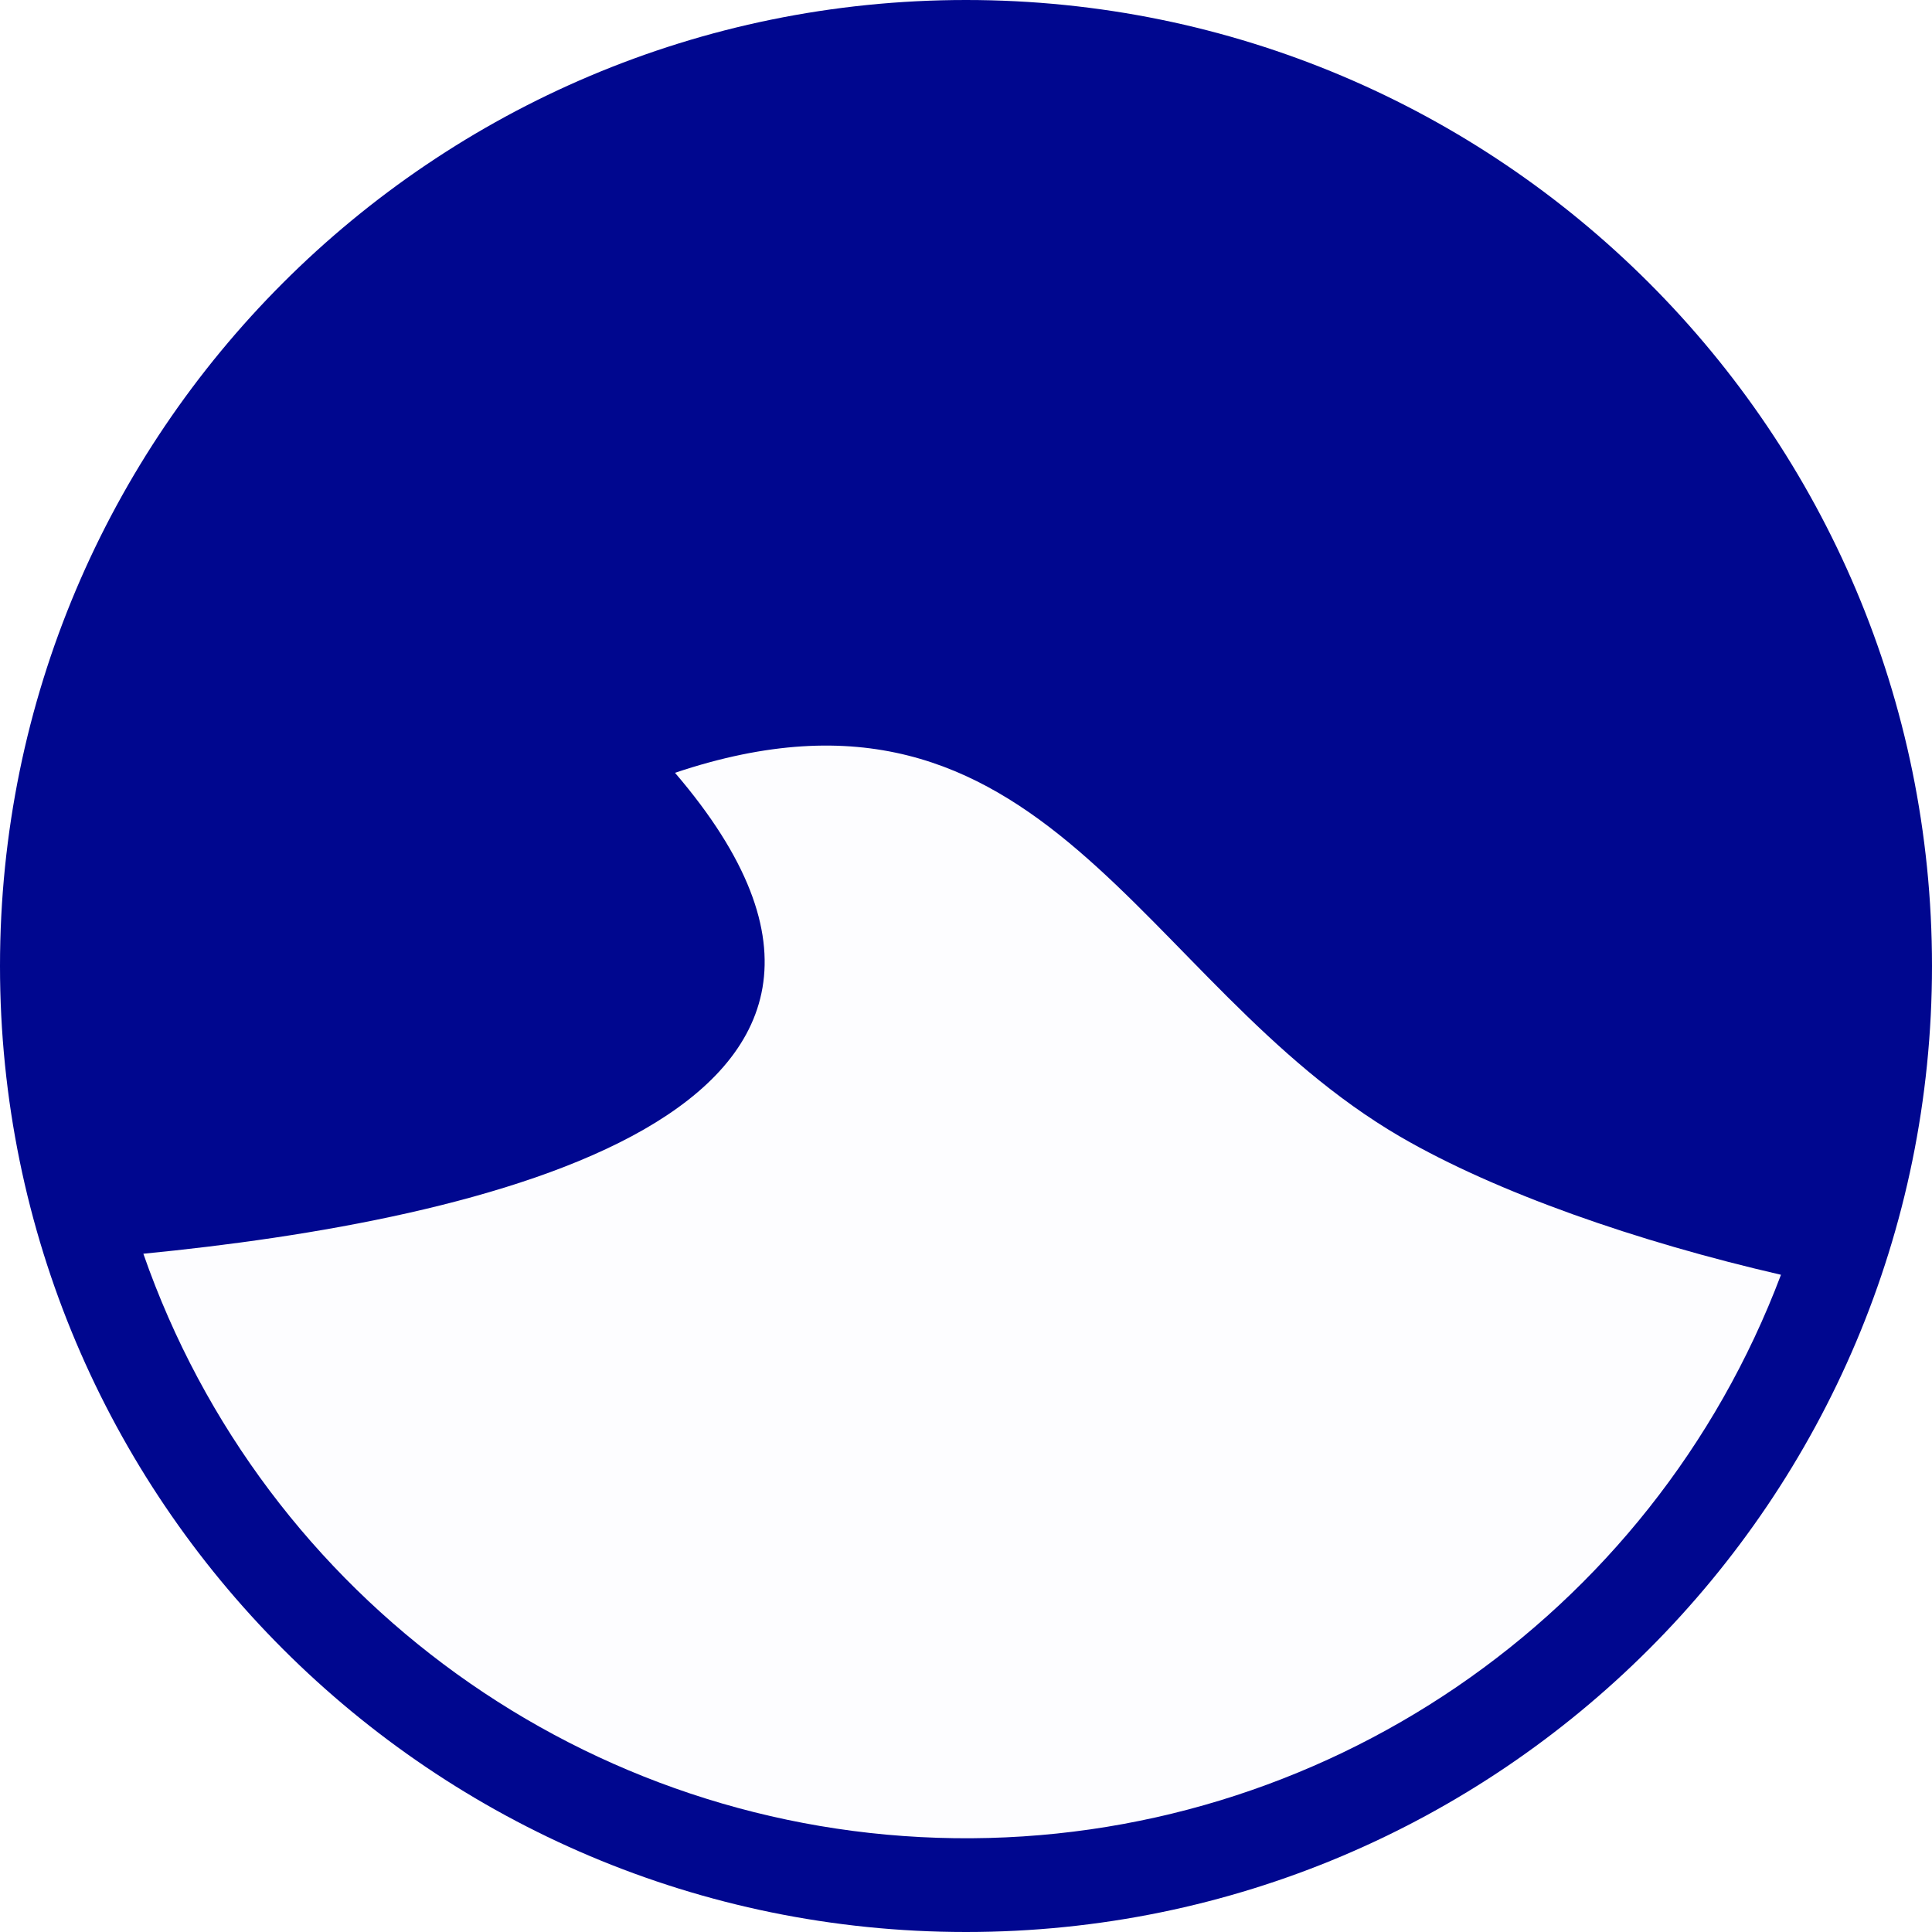
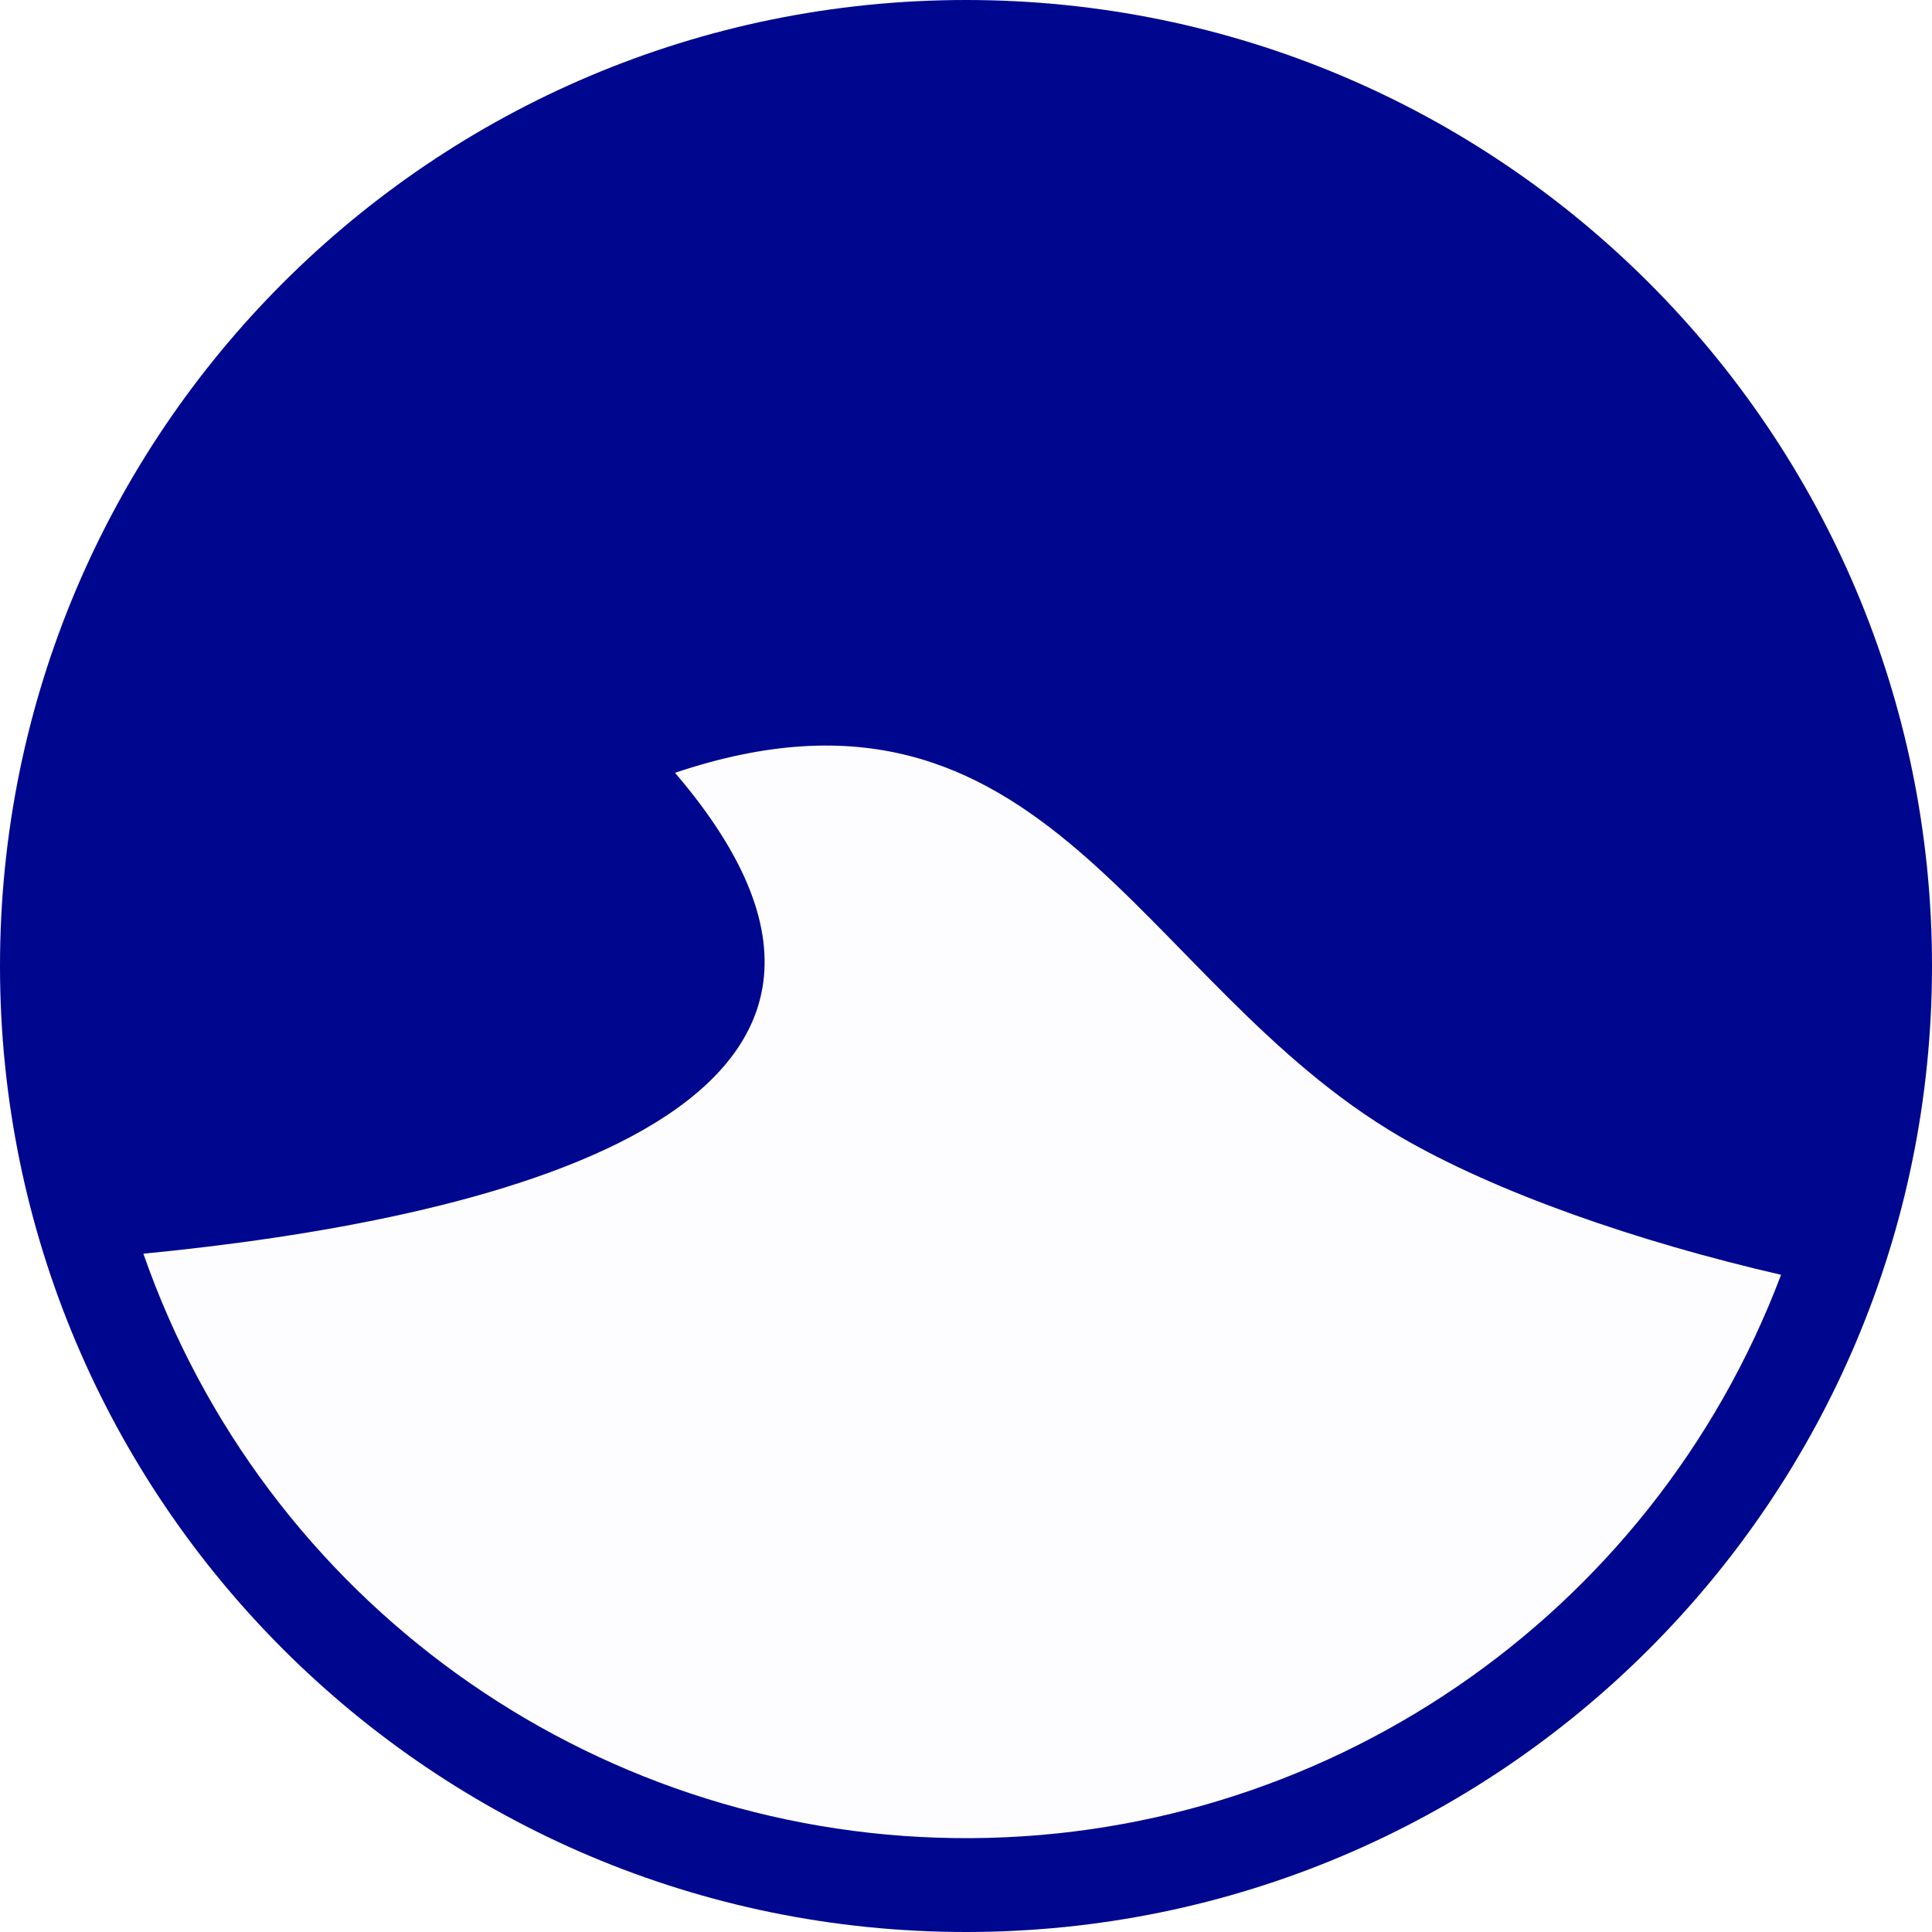
- <svg xmlns="http://www.w3.org/2000/svg" id="svg5" viewBox="0 0 224 224">
-   <defs>
-     <style>.cls-1{fill:#00078f;fill-rule:evenodd}.cls-2{fill:#fdfdff}</style>
-   </defs>
-   <g id="layer1">
-     <g id="surface85753">
-       <path id="path1984" d="M112,0A112,112,0,1,1,0,112,112,112,0,0,1,112,0" class="cls-1" transform="translate(0 0)" />
-       <path id="path1986" d="M206.49,147.8c-16.67-3.84-33-9.53-44.13-16C131.85,114,121.29,75.15,78.26,89.6c34,39.65-23,52-61.64,55.76a101,101,0,0,0,189.87,2.44" class="cls-2" transform="translate(0 0)" />
-     </g>
-   </g>
+ <svg xmlns="http://www.w3.org/2000/svg" viewBox="0 0 64 64">
+   <path fill="#00078f" d="M32 0A32 32 0 1 1 0 32 32 32 0 0 1 32 0" />
+   <path fill="#fdfdff" d="M59 42.23c-4.77-1.1-9.43-2.72-12.61-4.57-8.72-5.09-11.74-16.19-24.03-12.06 9.71 11.33-6.57 14.86-17.61 15.93a28.86 28.86 0 0 0 54.25.7" />
</svg>
